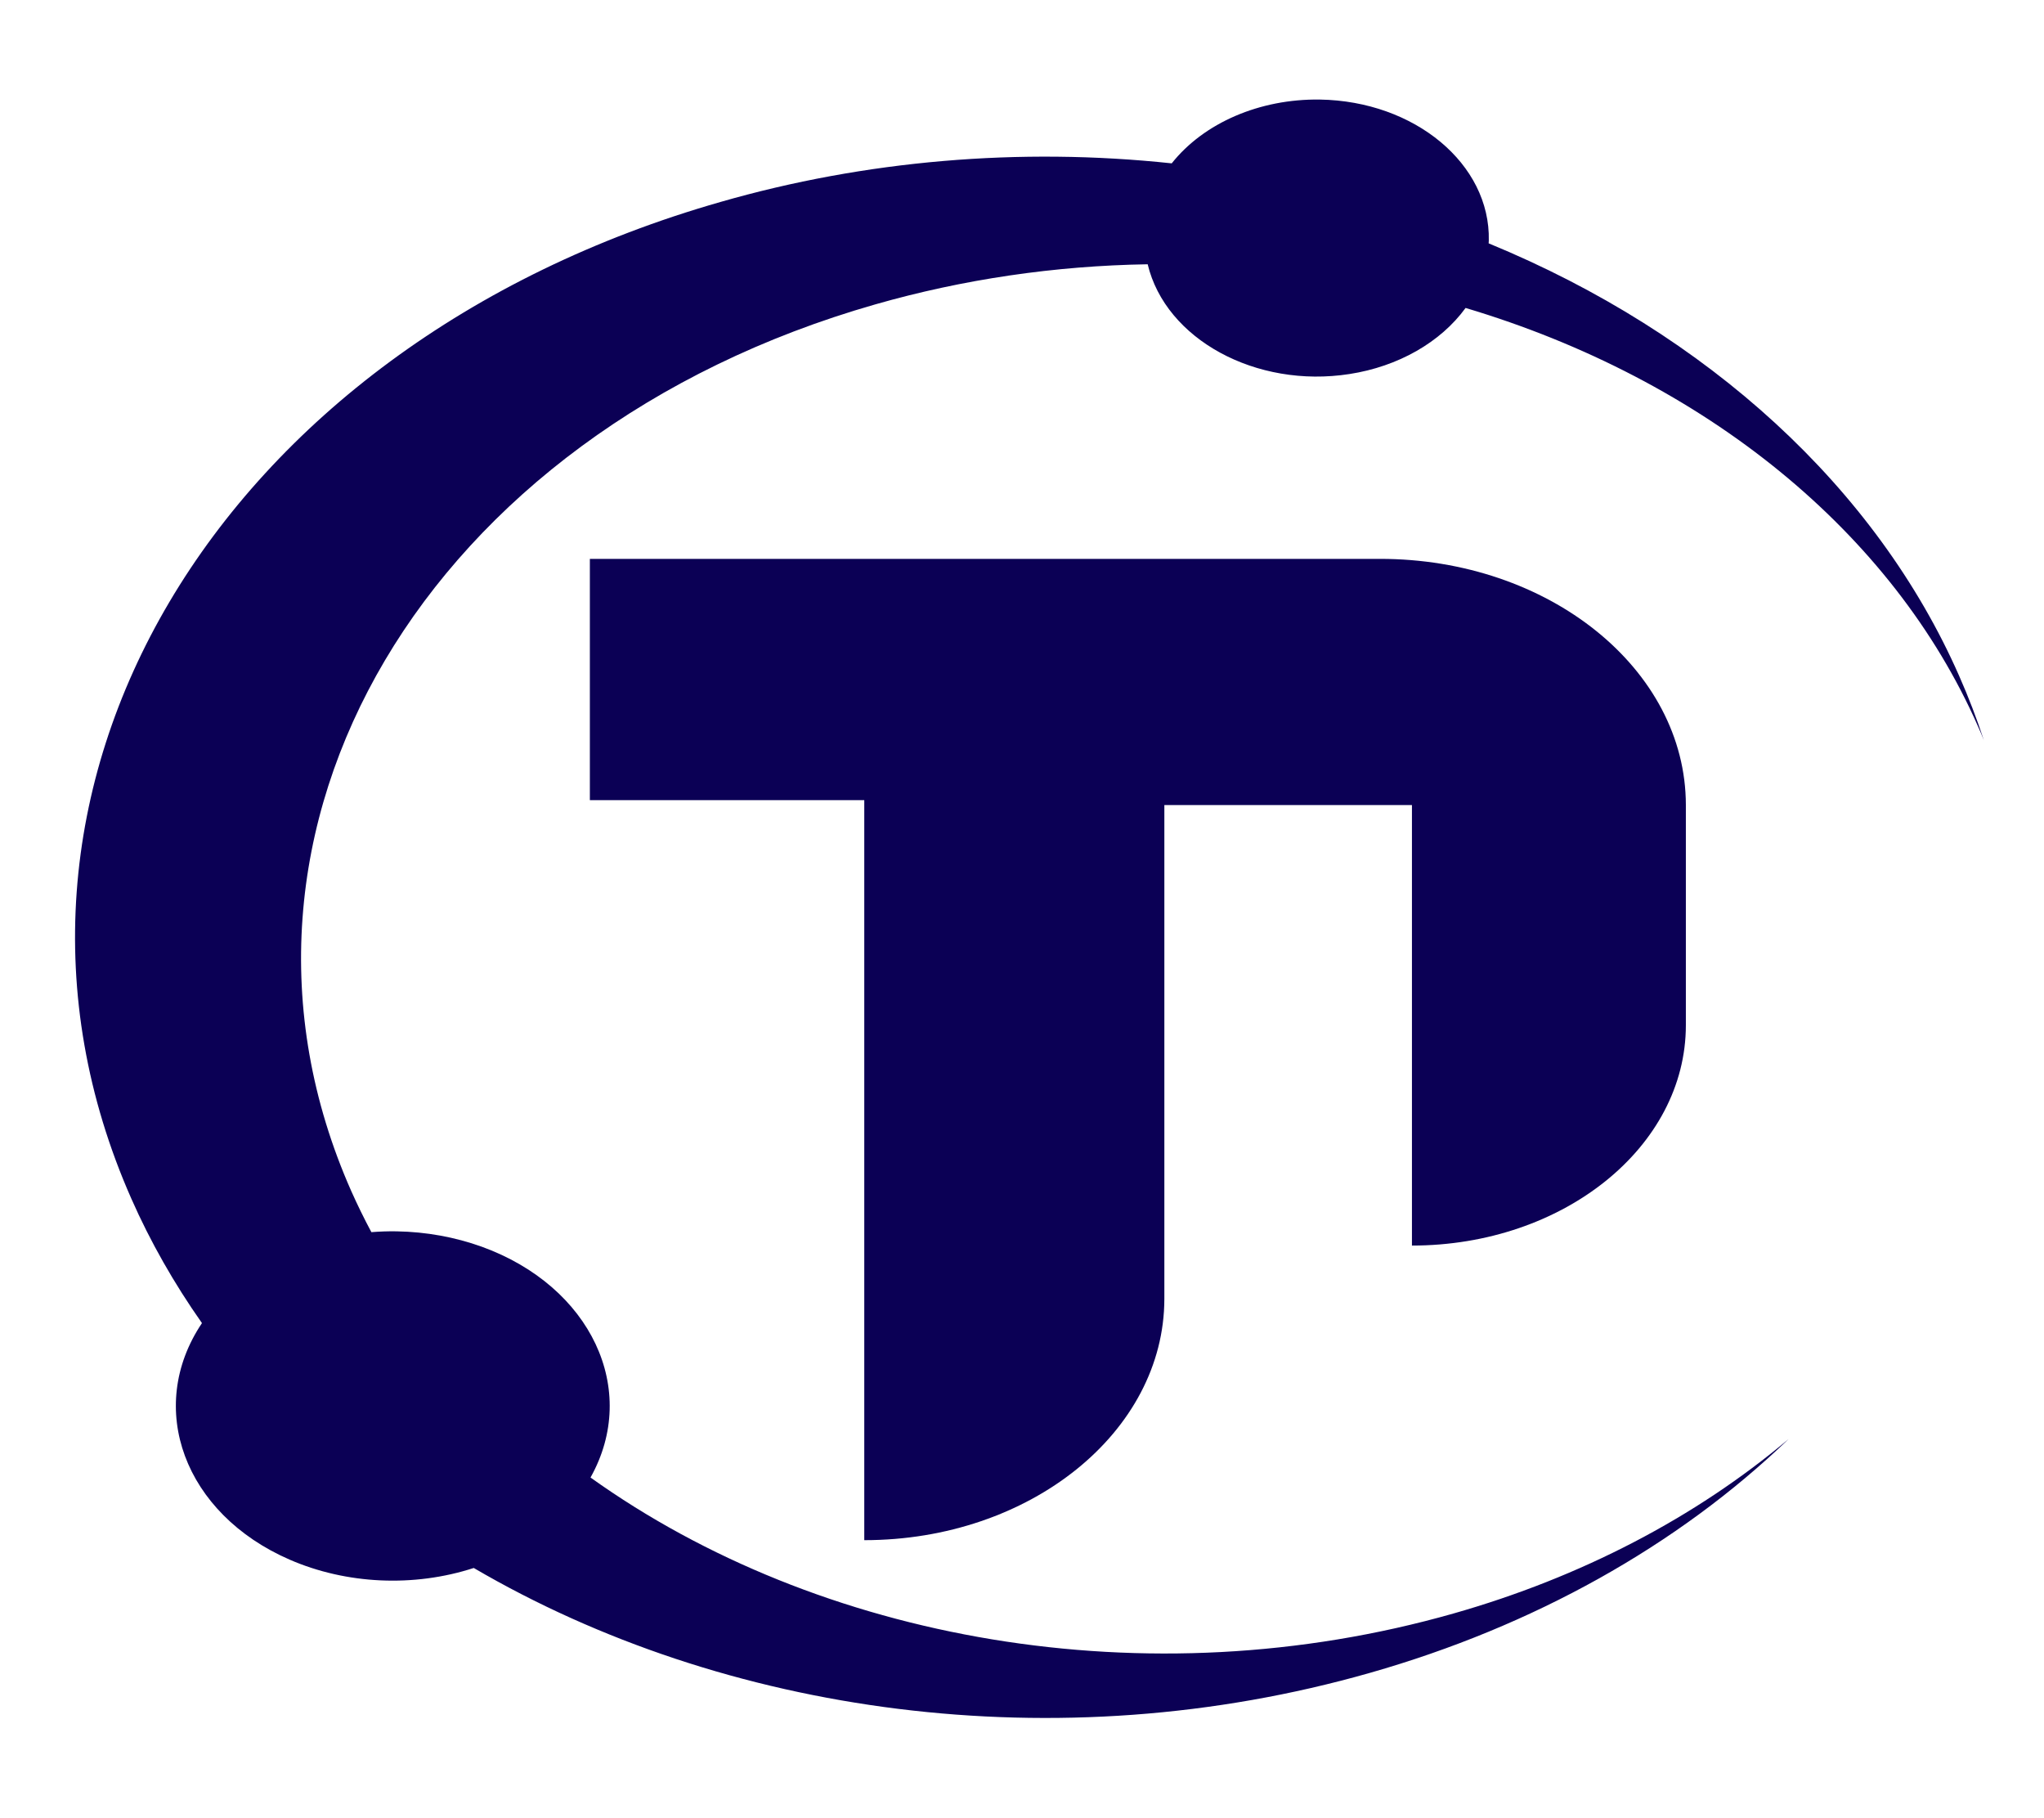
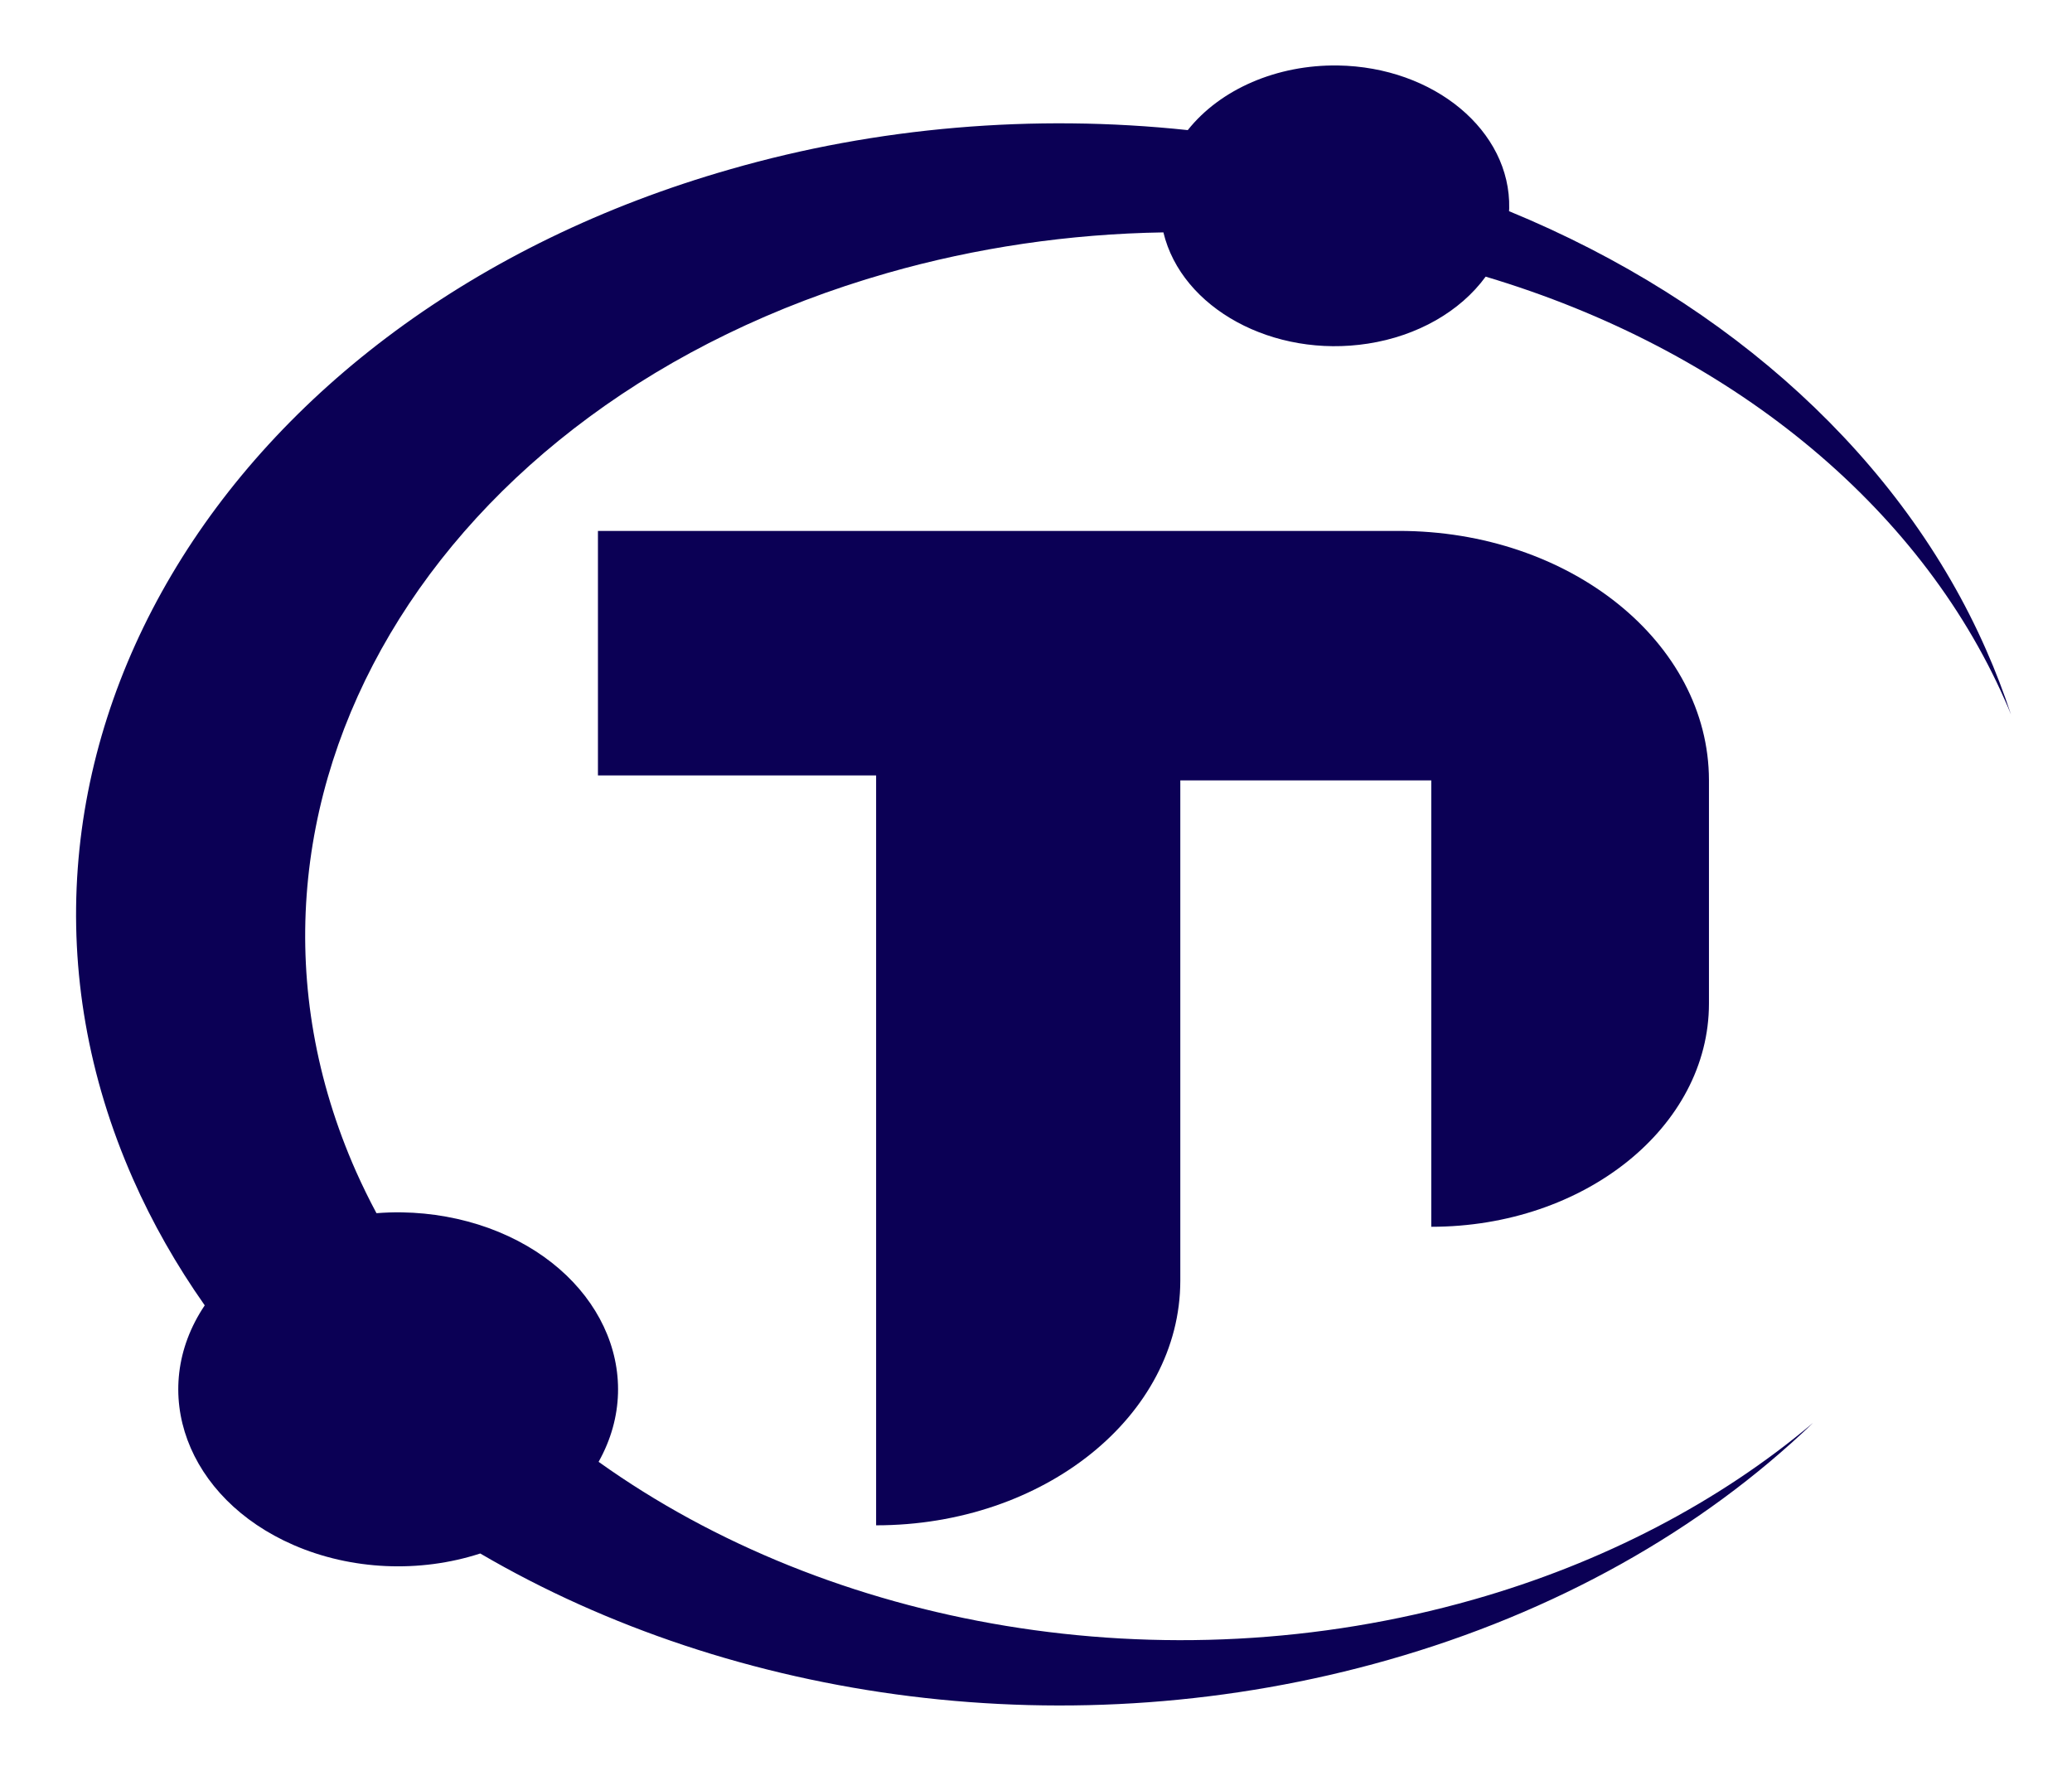
- <svg xmlns="http://www.w3.org/2000/svg" version="1.1" id="Layer_1" width="45" height="40" viewBox="0 0 1249.9 1030.5" style="enable-background:new 0 0 1249.9 1030.5;" xml:space="preserve">
+ <svg xmlns="http://www.w3.org/2000/svg" version="1.1" id="Layer_1" width="117" height="100" viewBox="0 0 1249.9 1030.5" style="enable-background:new 0 0 1249.9 1030.5;" xml:space="preserve">
  <style type="text/css">
	.st0{fill:#0B0055;}
</style>
  <path class="st0" d="M843.7,301.4h-483v147.5h167.8v452.4l0,0c101.3,0,183.4-66.1,183.5-147.5V451.9h151.4v269.3l0,0  c92.5,0,167.5-60.3,167.5-134.7l0,0V451.8l0,0C1030.8,368.7,947,301.3,843.7,301.4z" />
  <path class="st0" d="M535.3,145.8c53.5-15.3,109.7-23.6,166.5-24.5c11,45.9,66.3,76,123.4,67.1c29.8-4.6,55.7-19.4,71-40.4  c146.4,43.7,261.2,137.3,313.3,255.7c1.3,2.8,2.5,5.7,3.6,8.5c-4.3-13.1-9.3-26.2-15.1-39.3c-50.4-114.5-153.3-209.1-287.7-264.4  c0-0.6,0.1-1.2,0.1-1.7c1-46.8-45.3-85.3-103.4-86.2c-36.6-0.5-70.8,14.2-90.5,39c-93-9.9-187.6-1.8-275.9,23.6  c-308.7,88.2-470,361-360.3,609.3c11.6,26.3,26.1,51.8,43.2,76.1c-34.8,51.8-10.8,116.6,53.6,144.6c34.7,15.1,76,17,112.6,5.1  c153,89.5,356.4,118.8,548.1,64.1c99.7-28.4,188.1-77.7,255.9-142.9c-56.9,48-127.1,84.5-204.8,106.6  C701,999.6,500.4,962.6,361.1,863c30.1-53.7,0.3-116.9-66.5-141.1c-16.4-5.9-34.1-9.1-52-9.4c-5.2-0.1-10.4,0.1-15.5,0.5  c-4.4-8.2-8.5-16.6-12.3-25.1C117,467.1,260.6,224.3,535.3,145.8z" />
</svg>
